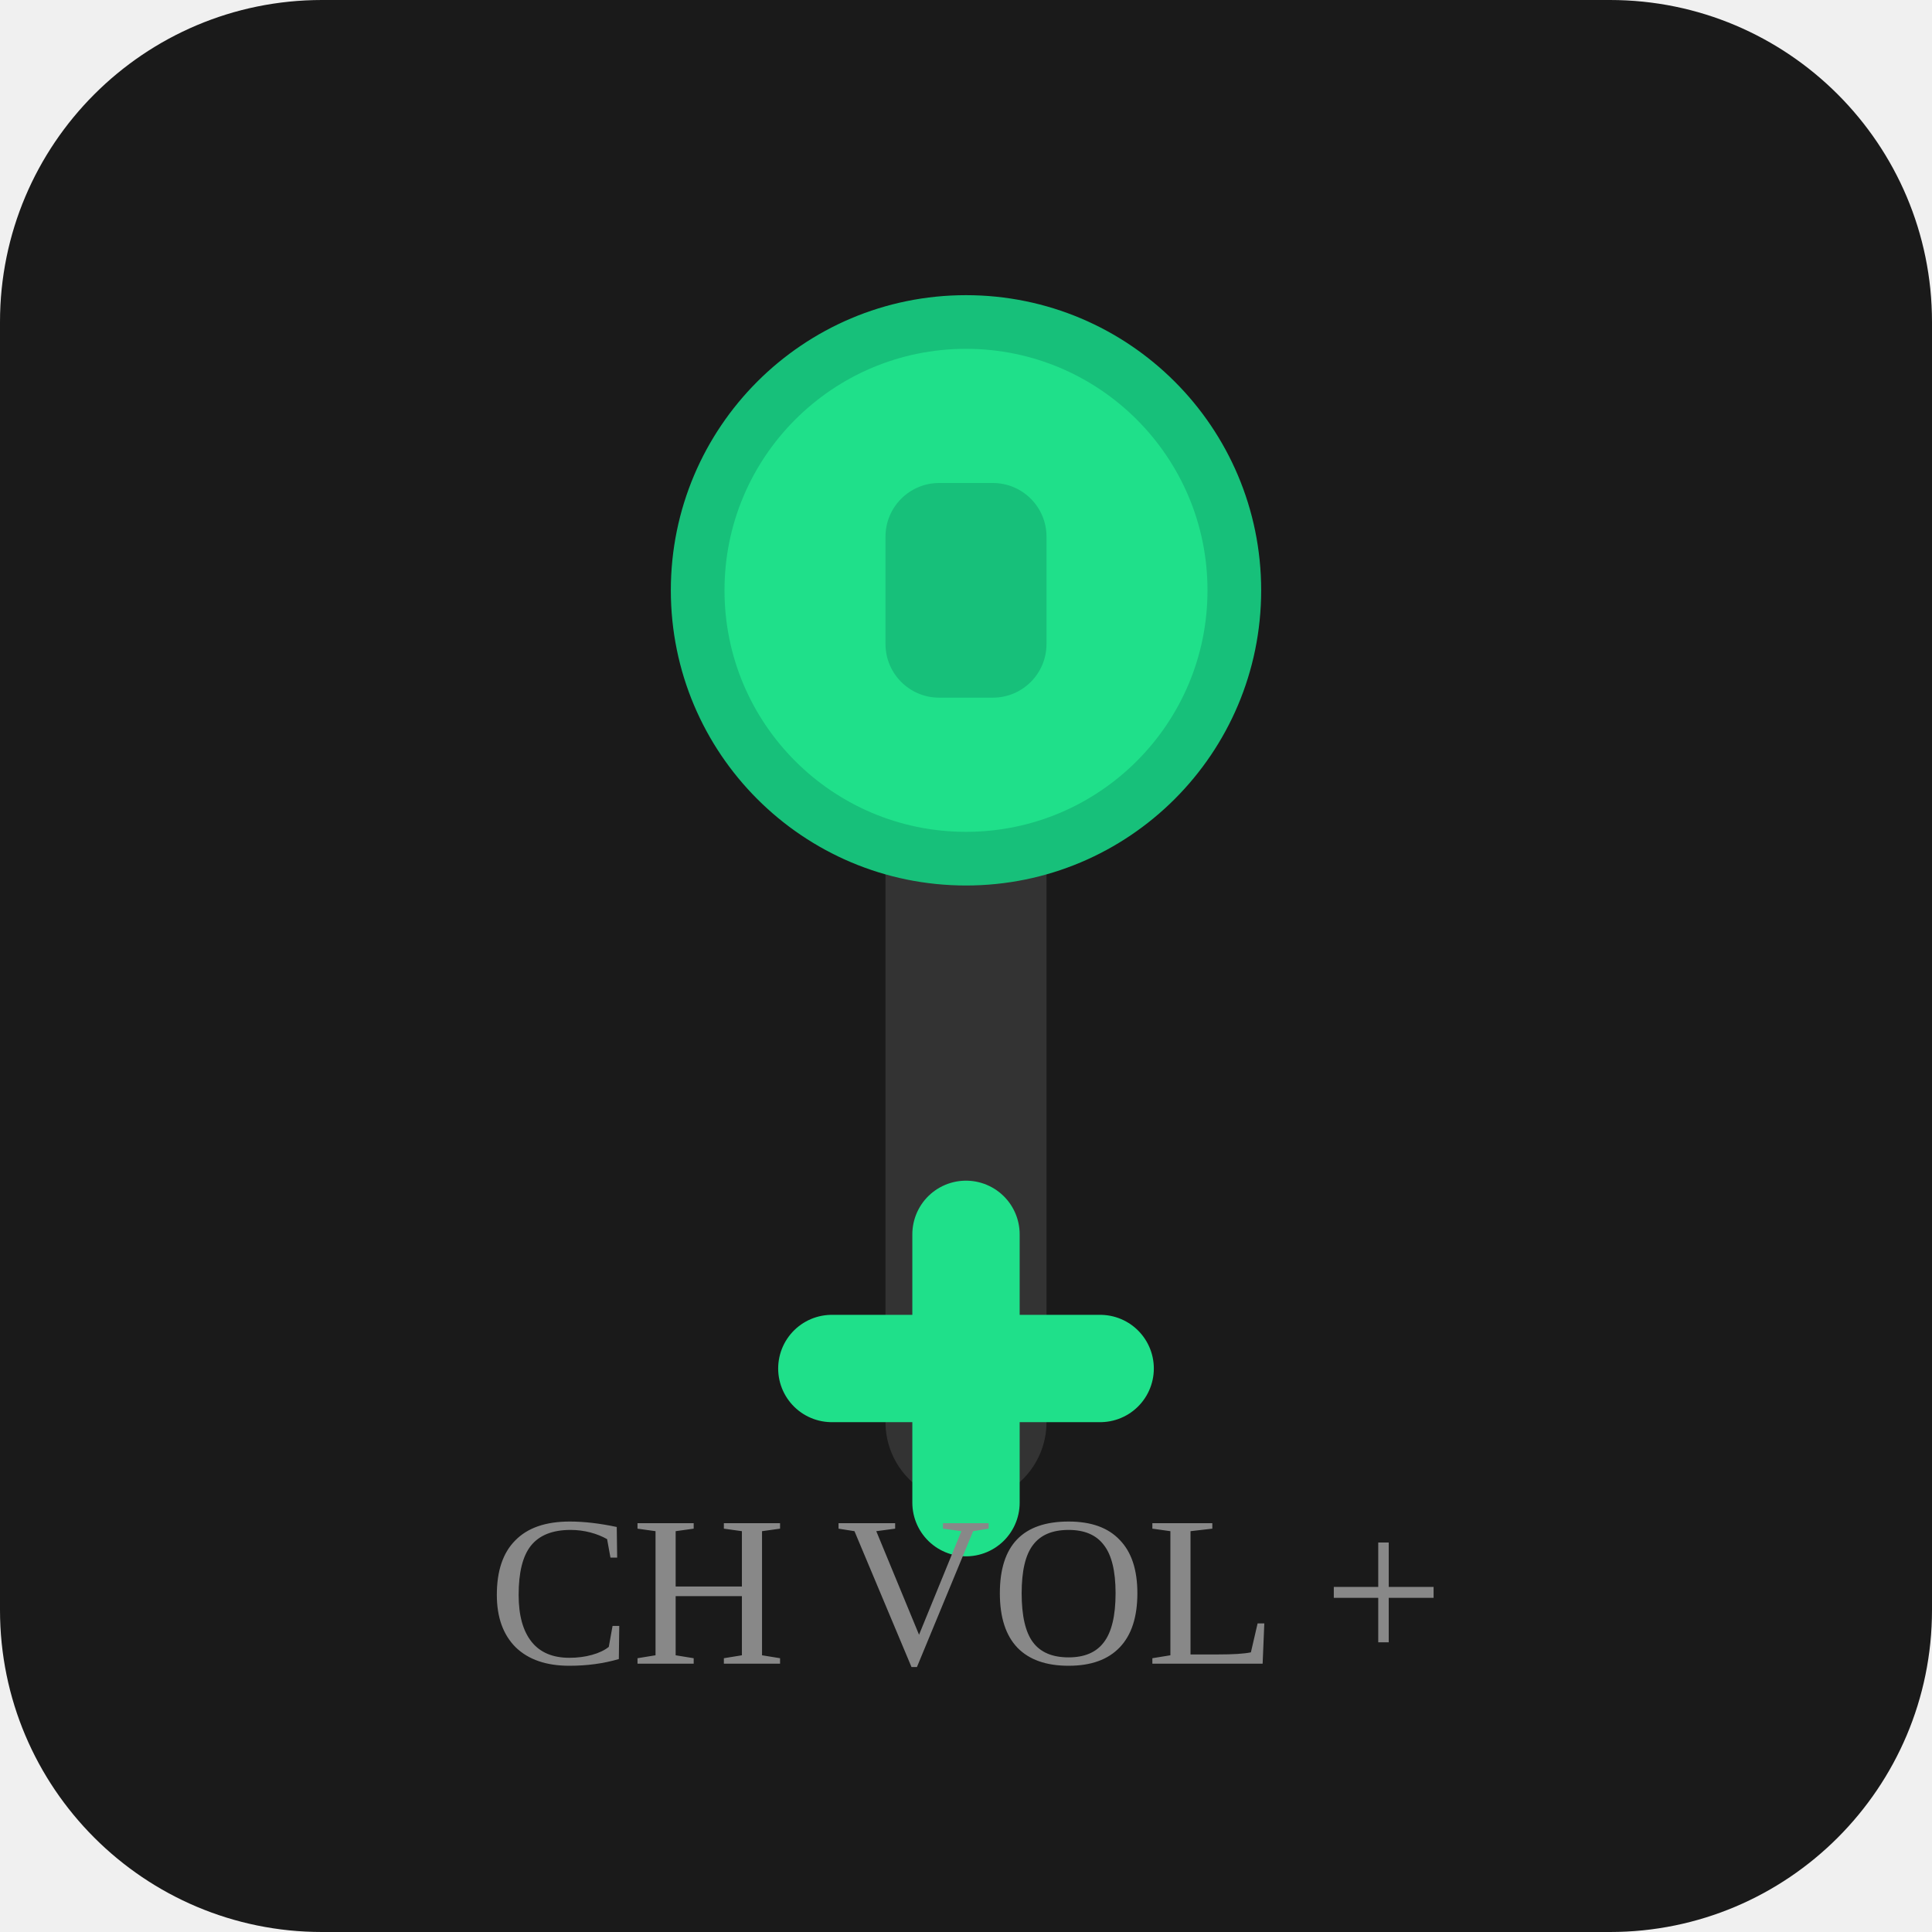
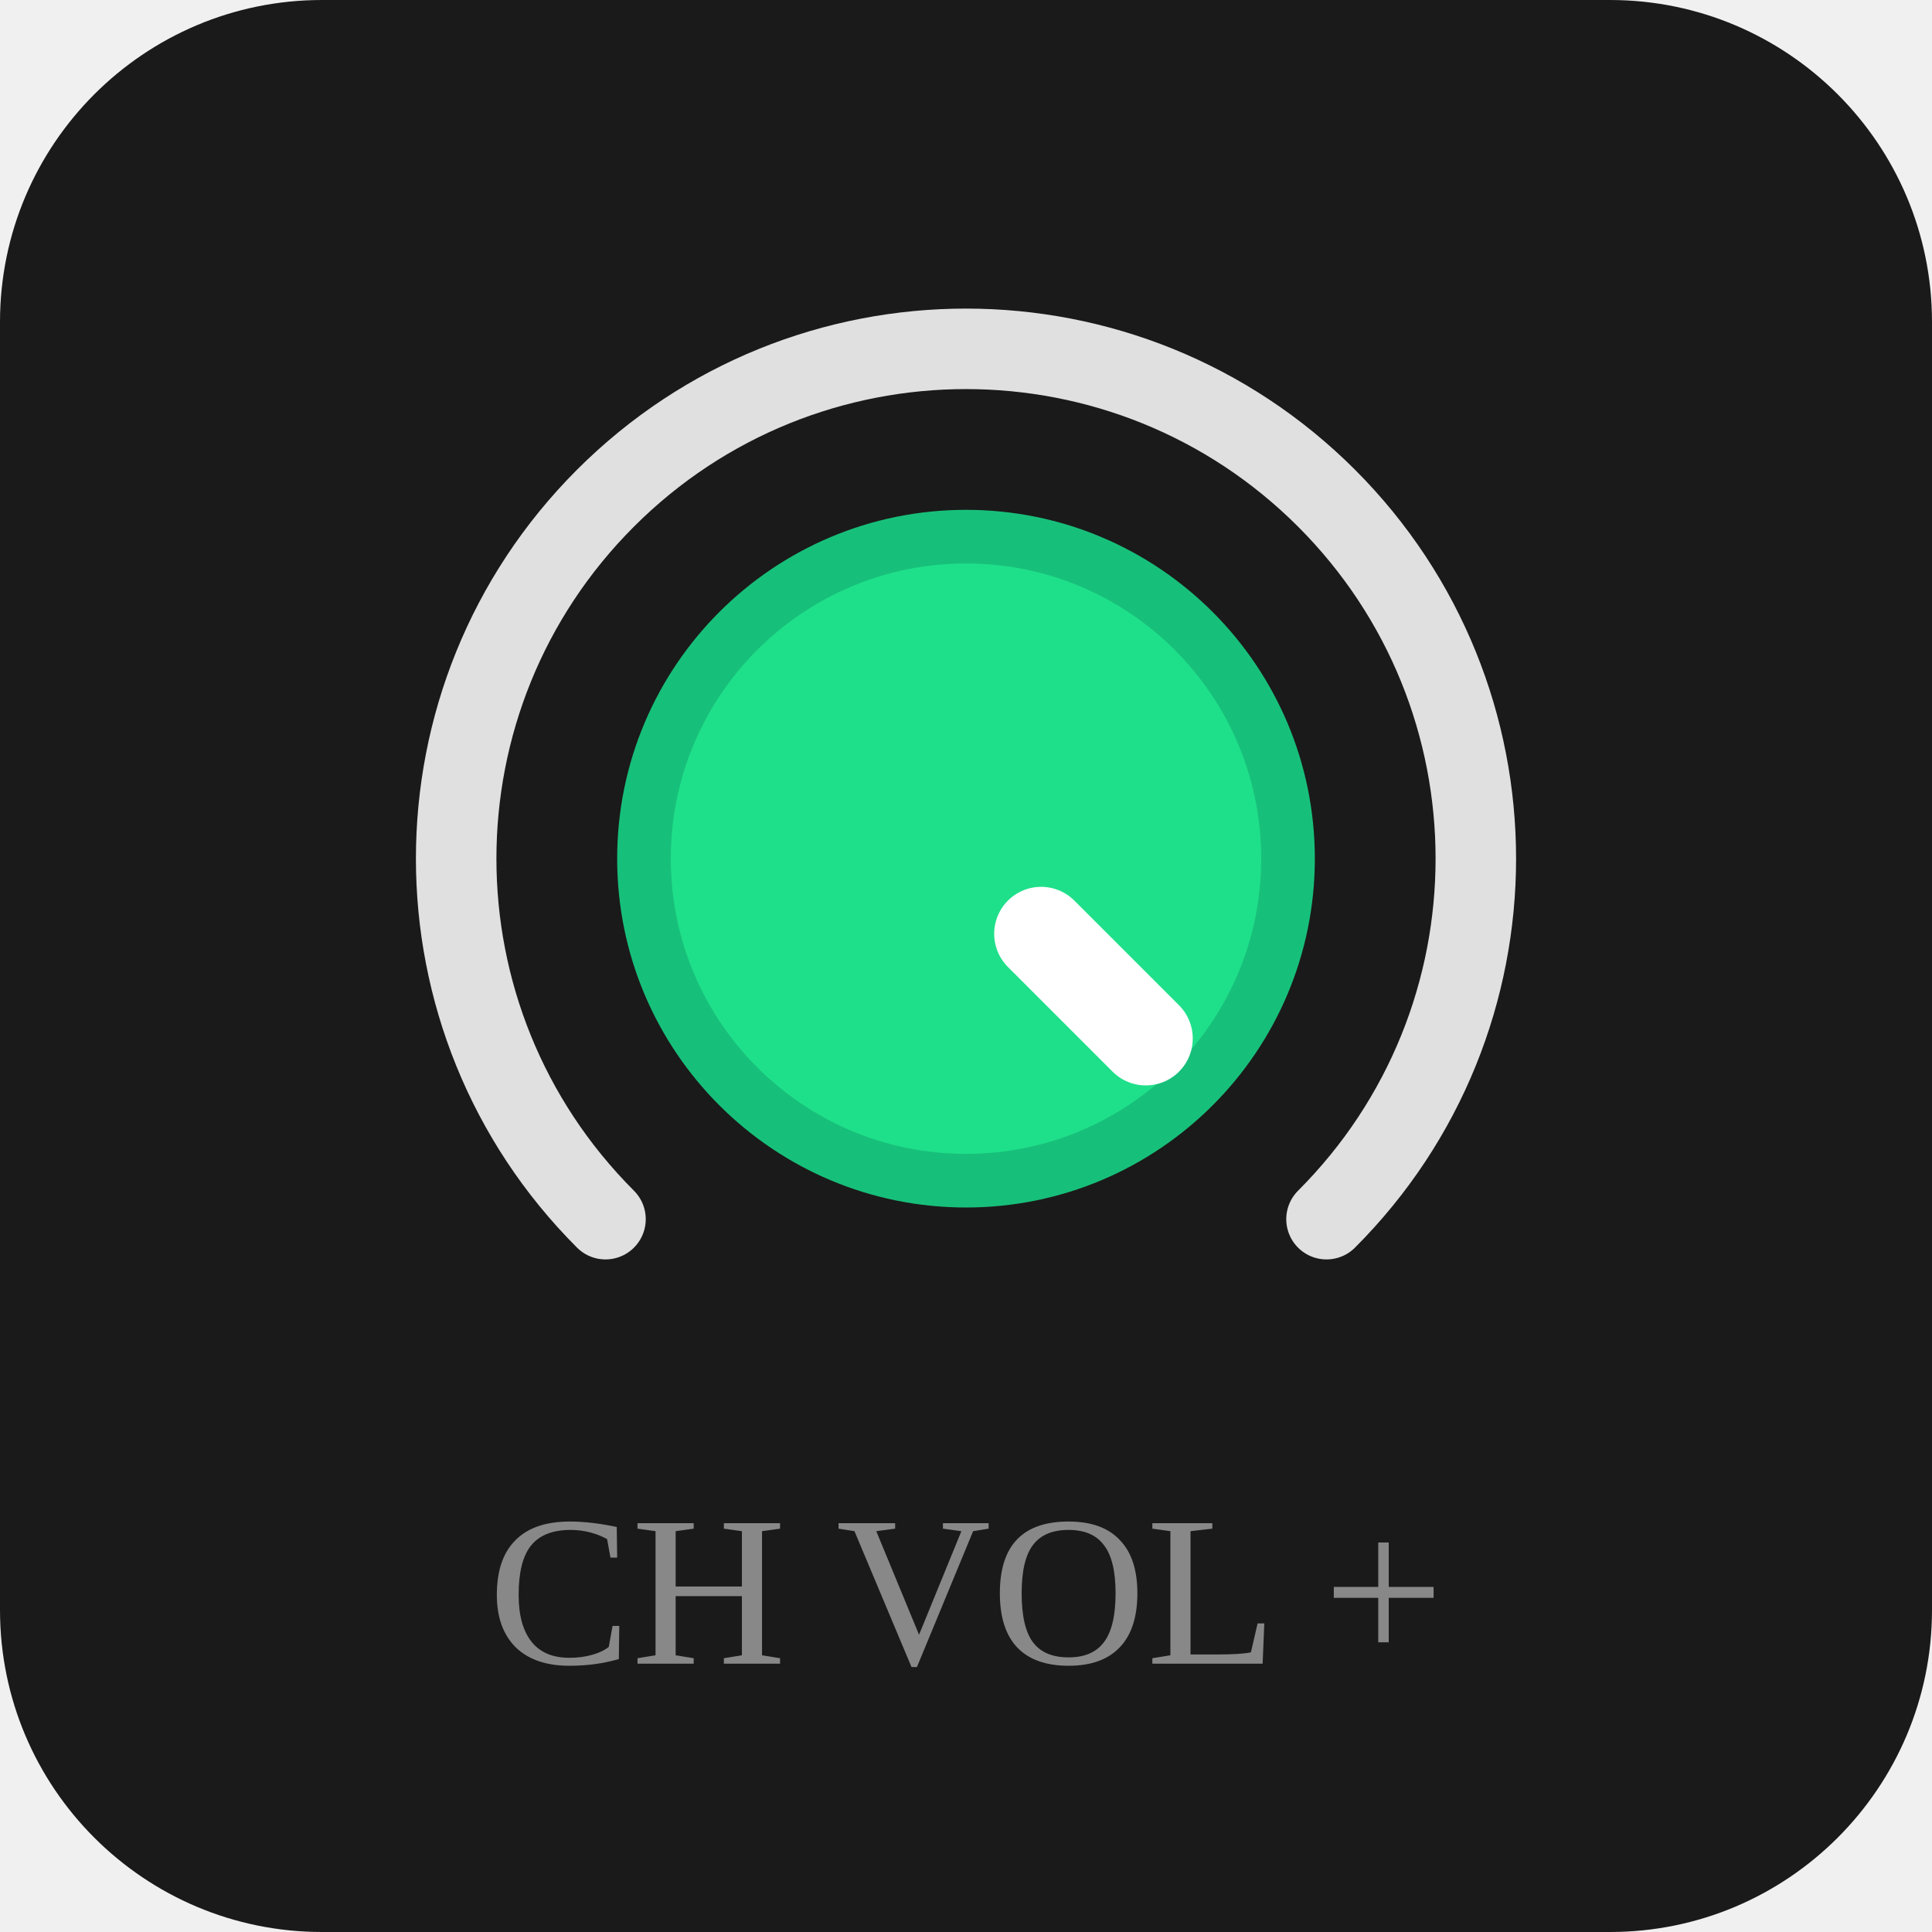
<svg xmlns="http://www.w3.org/2000/svg" width="72" height="72" viewBox="0 0 72 72">
  <rect width="72" height="72" rx="12" fill="#1a1a1a" />
-   <rect x="33" y="16" width="6" height="40" rx="3" fill="#333" />
-   <circle cx="36" cy="22" r="10" fill="#1fe08a" stroke="#17c07a" stroke-width="2" />
-   <rect x="33" y="18" width="6" height="8" rx="2" fill="#17c07a" />
-   <path d="M36 46 L36 56 M31 51 L41 51" stroke="#1fe08a" stroke-width="4" stroke-linecap="round" />
+   <path d="M22.565 45.435 A19 19 0 1 1 49.435 45.435" fill="none" stroke="#e0e0e0" stroke-width="3" stroke-linecap="round" />
+   <circle cx="36" cy="32" r="12" fill="#1fe08a" stroke="#17c07a" stroke-width="2" />
+   <path d="M38.8 34.8 L42.7 38.7" stroke="#ffffff" stroke-width="3.5" stroke-linecap="round" />
  <text x="36" y="62" text-anchor="middle" font-size="8" fill="#888">CH VOL +</text>
</svg>
